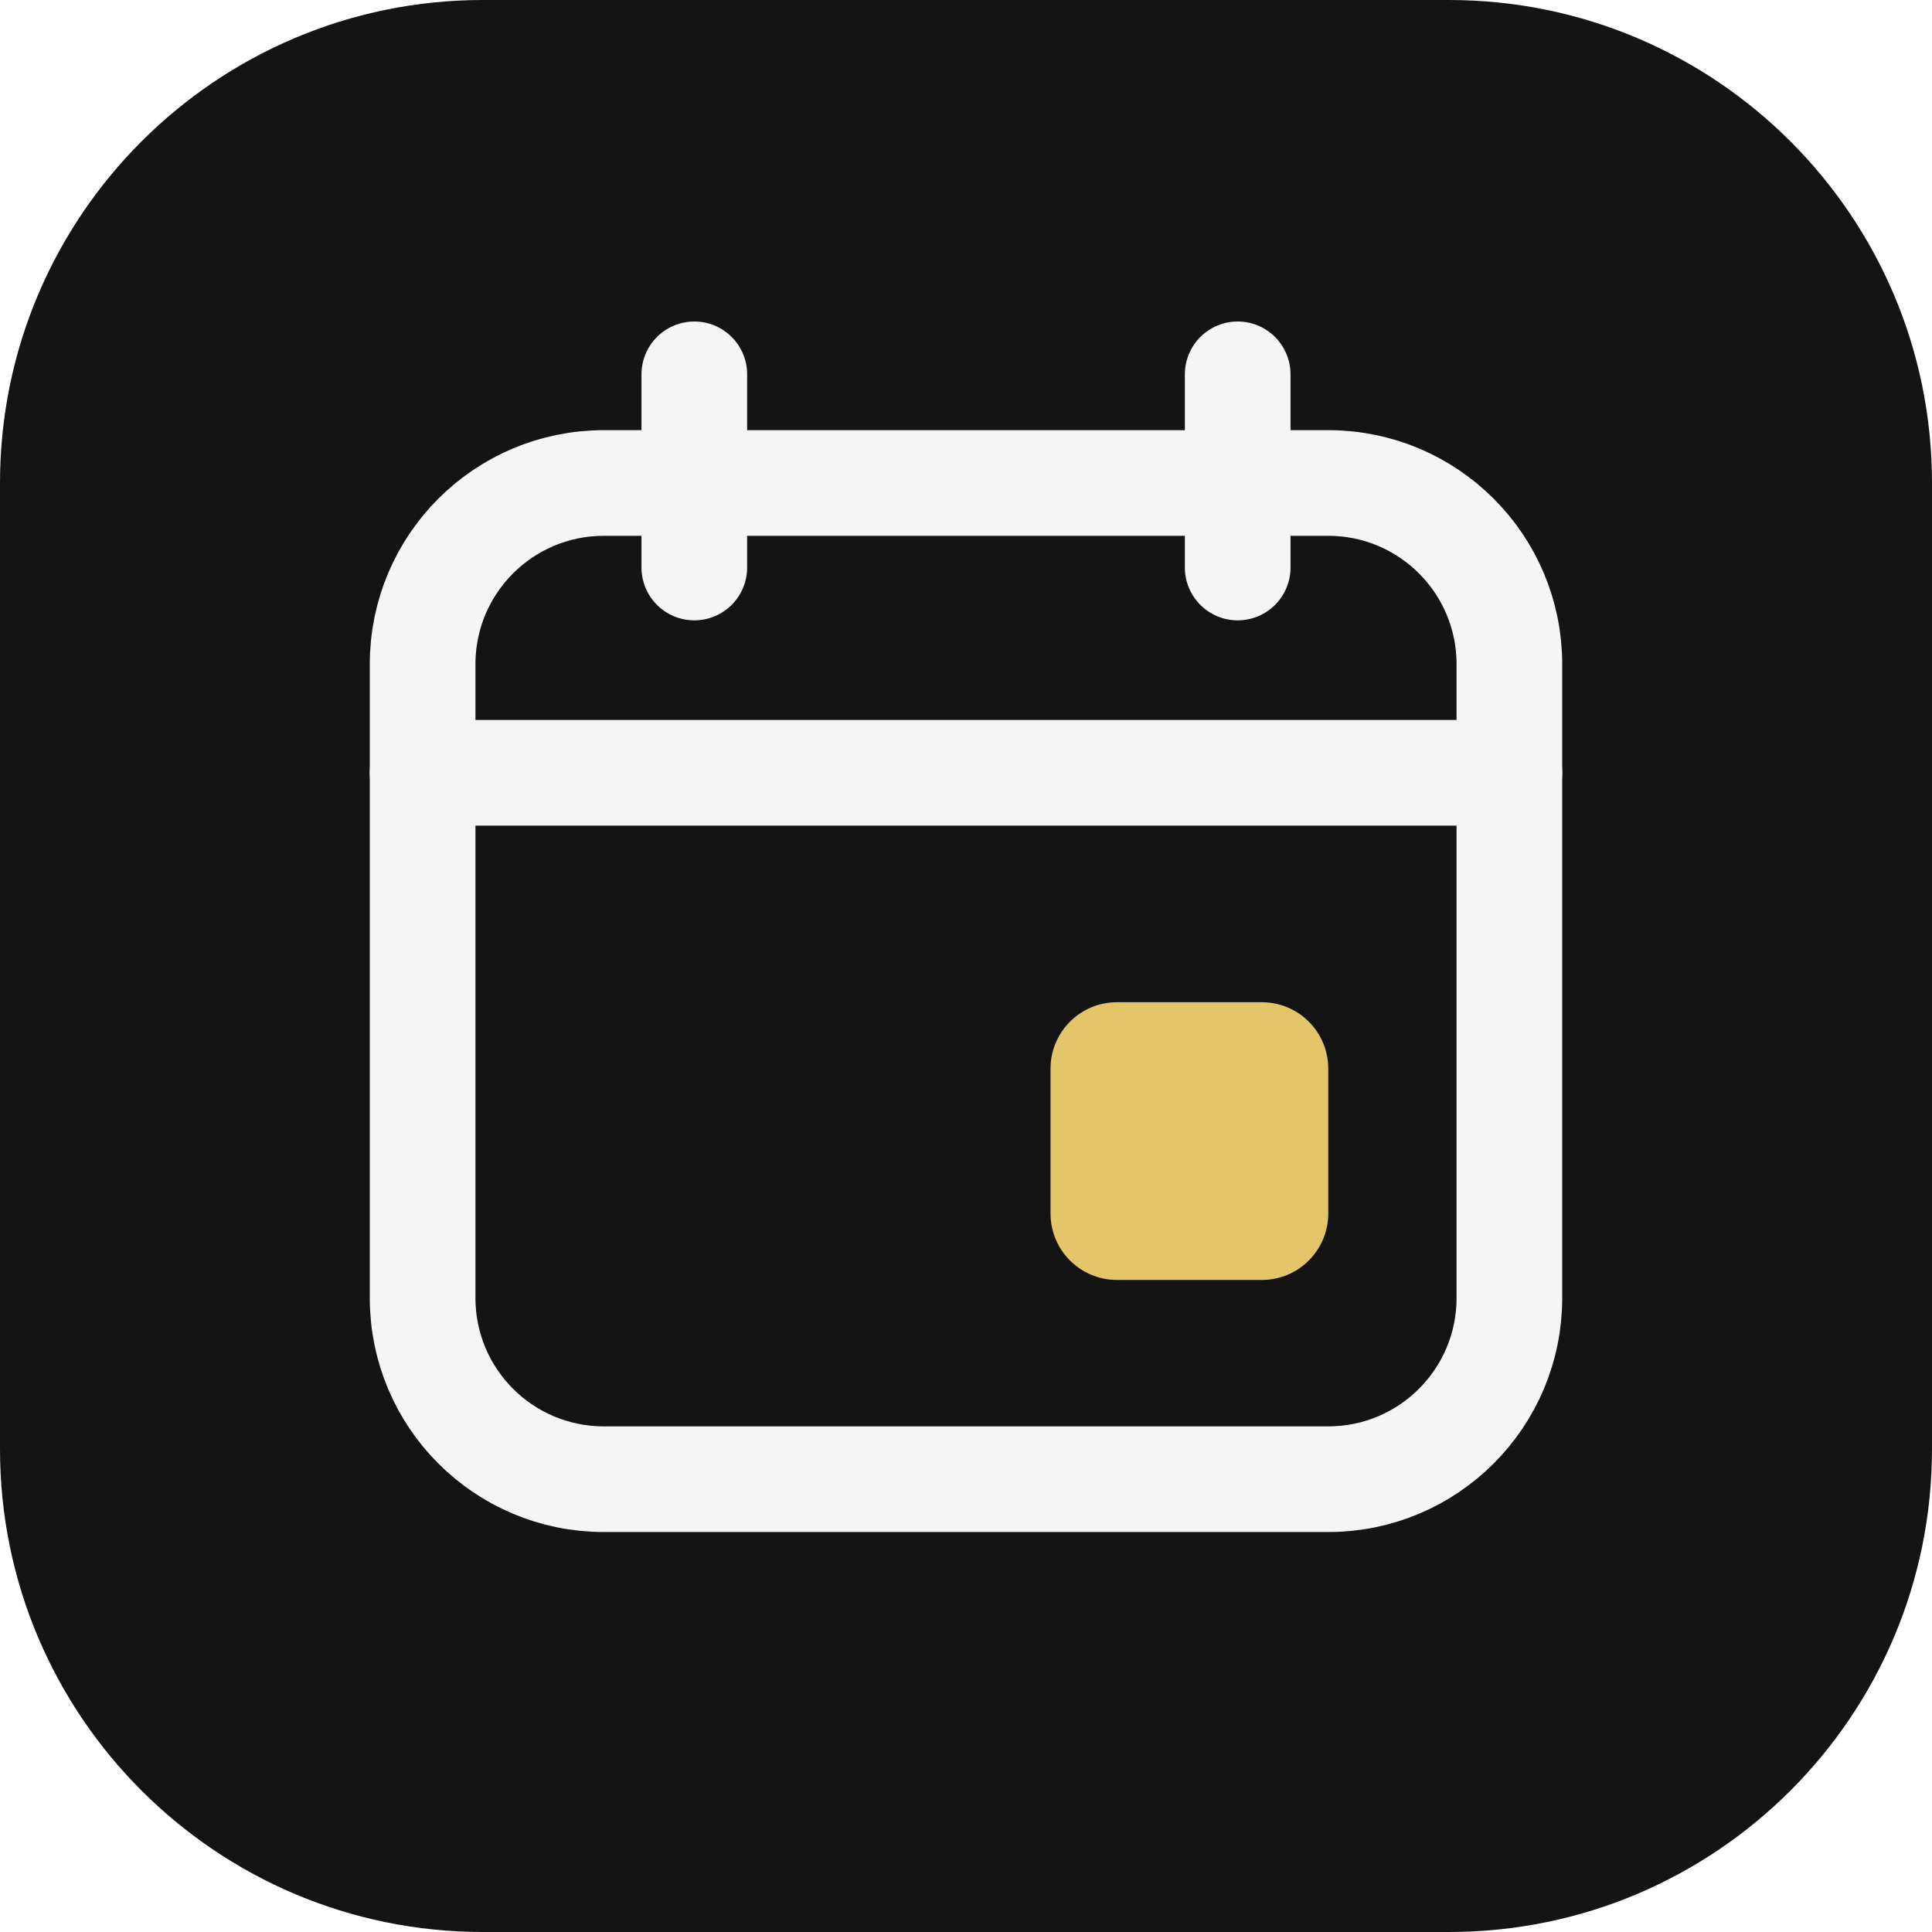
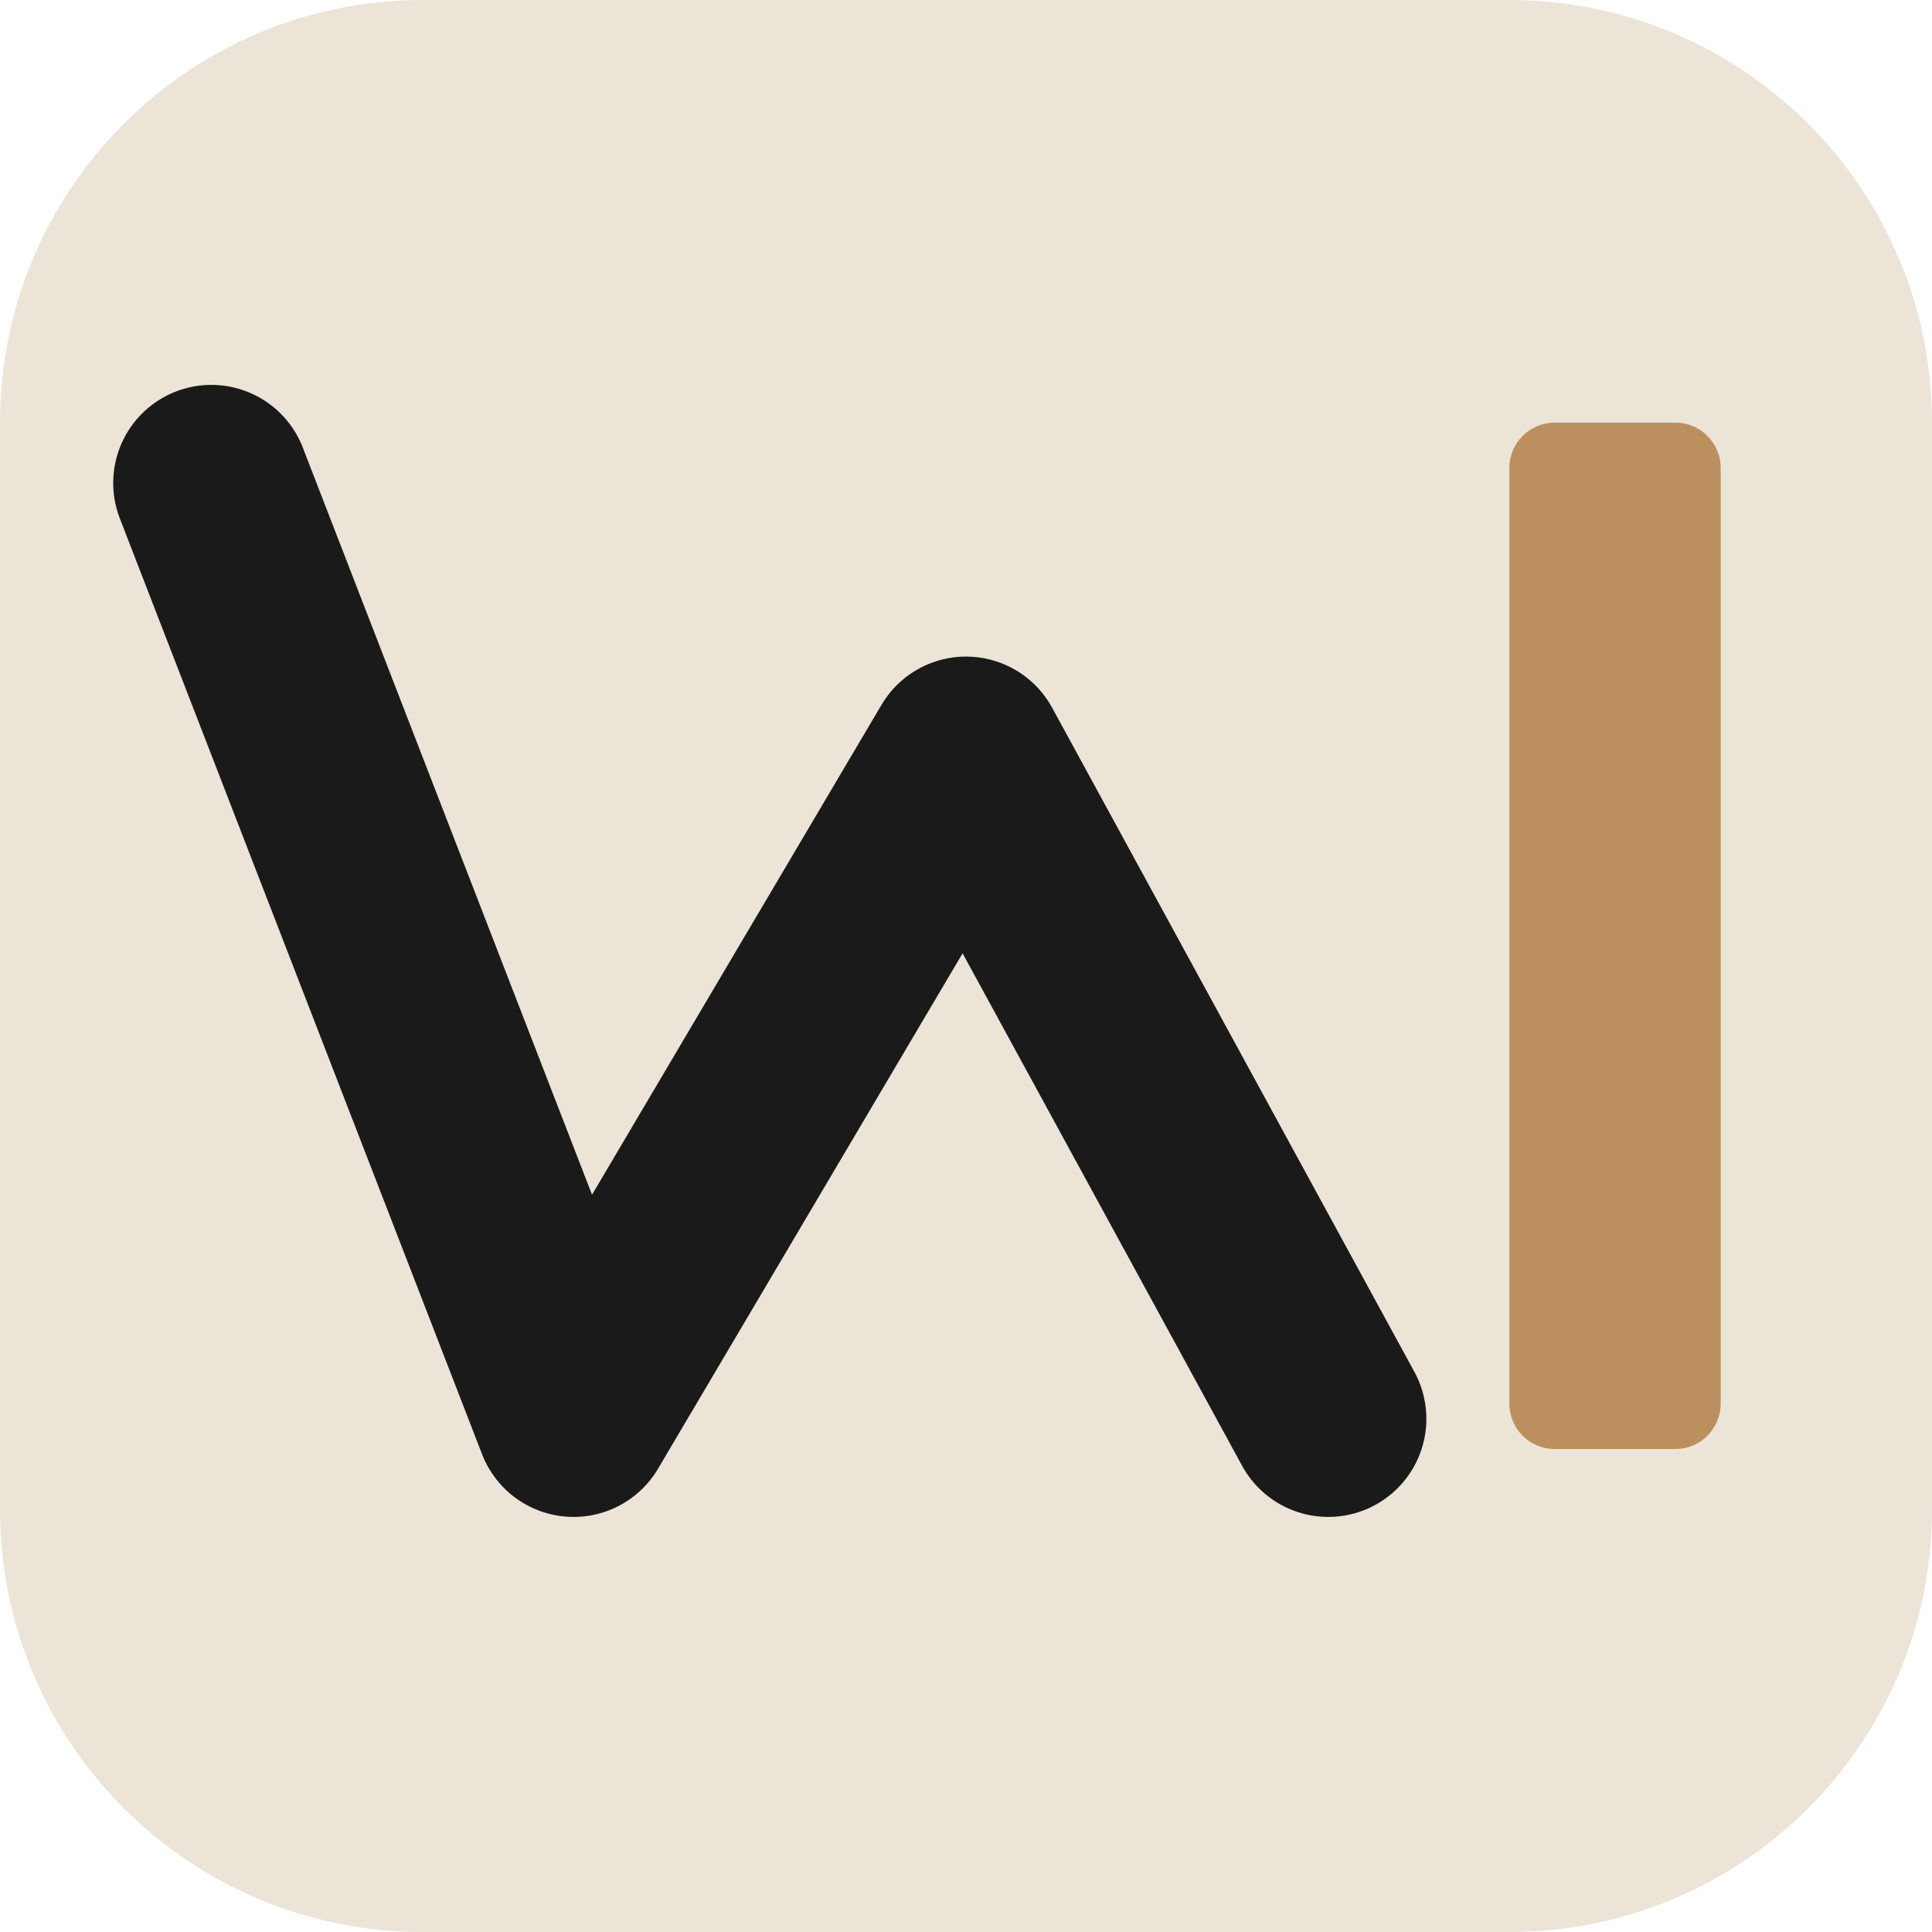
- <svg xmlns="http://www.w3.org/2000/svg" viewBox="0 0 32 32">
-   <rect width="32" height="32" rx="8" fill="#141414" />
-   <rect x="7" y="8" width="18" height="16.5" rx="3" fill="none" stroke="#f5f5f5" stroke-width="1.75" />
-   <path d="M11.5 6.2v3.2M20.5 6.2v3.2M7 12.8h18" stroke="#f5f5f5" stroke-width="1.75" stroke-linecap="round" />
-   <rect x="17.4" y="16.6" width="4.6" height="4.6" rx="1.1" fill="#e4c56a" />
+ <svg xmlns="http://www.w3.org/2000/svg" viewBox="0 0 64 64">
+   <rect width="64" height="64" rx="14" fill="#EDE4D8" />
+   <path d="M7 16 L19 47 L32 25 L44 47" fill="none" stroke="#1A1A1A" stroke-width="6.5" stroke-linecap="round" stroke-linejoin="round" />
+   <rect x="50" y="14" width="7" height="34" rx="1.5" fill="#BB905E" />
</svg>
